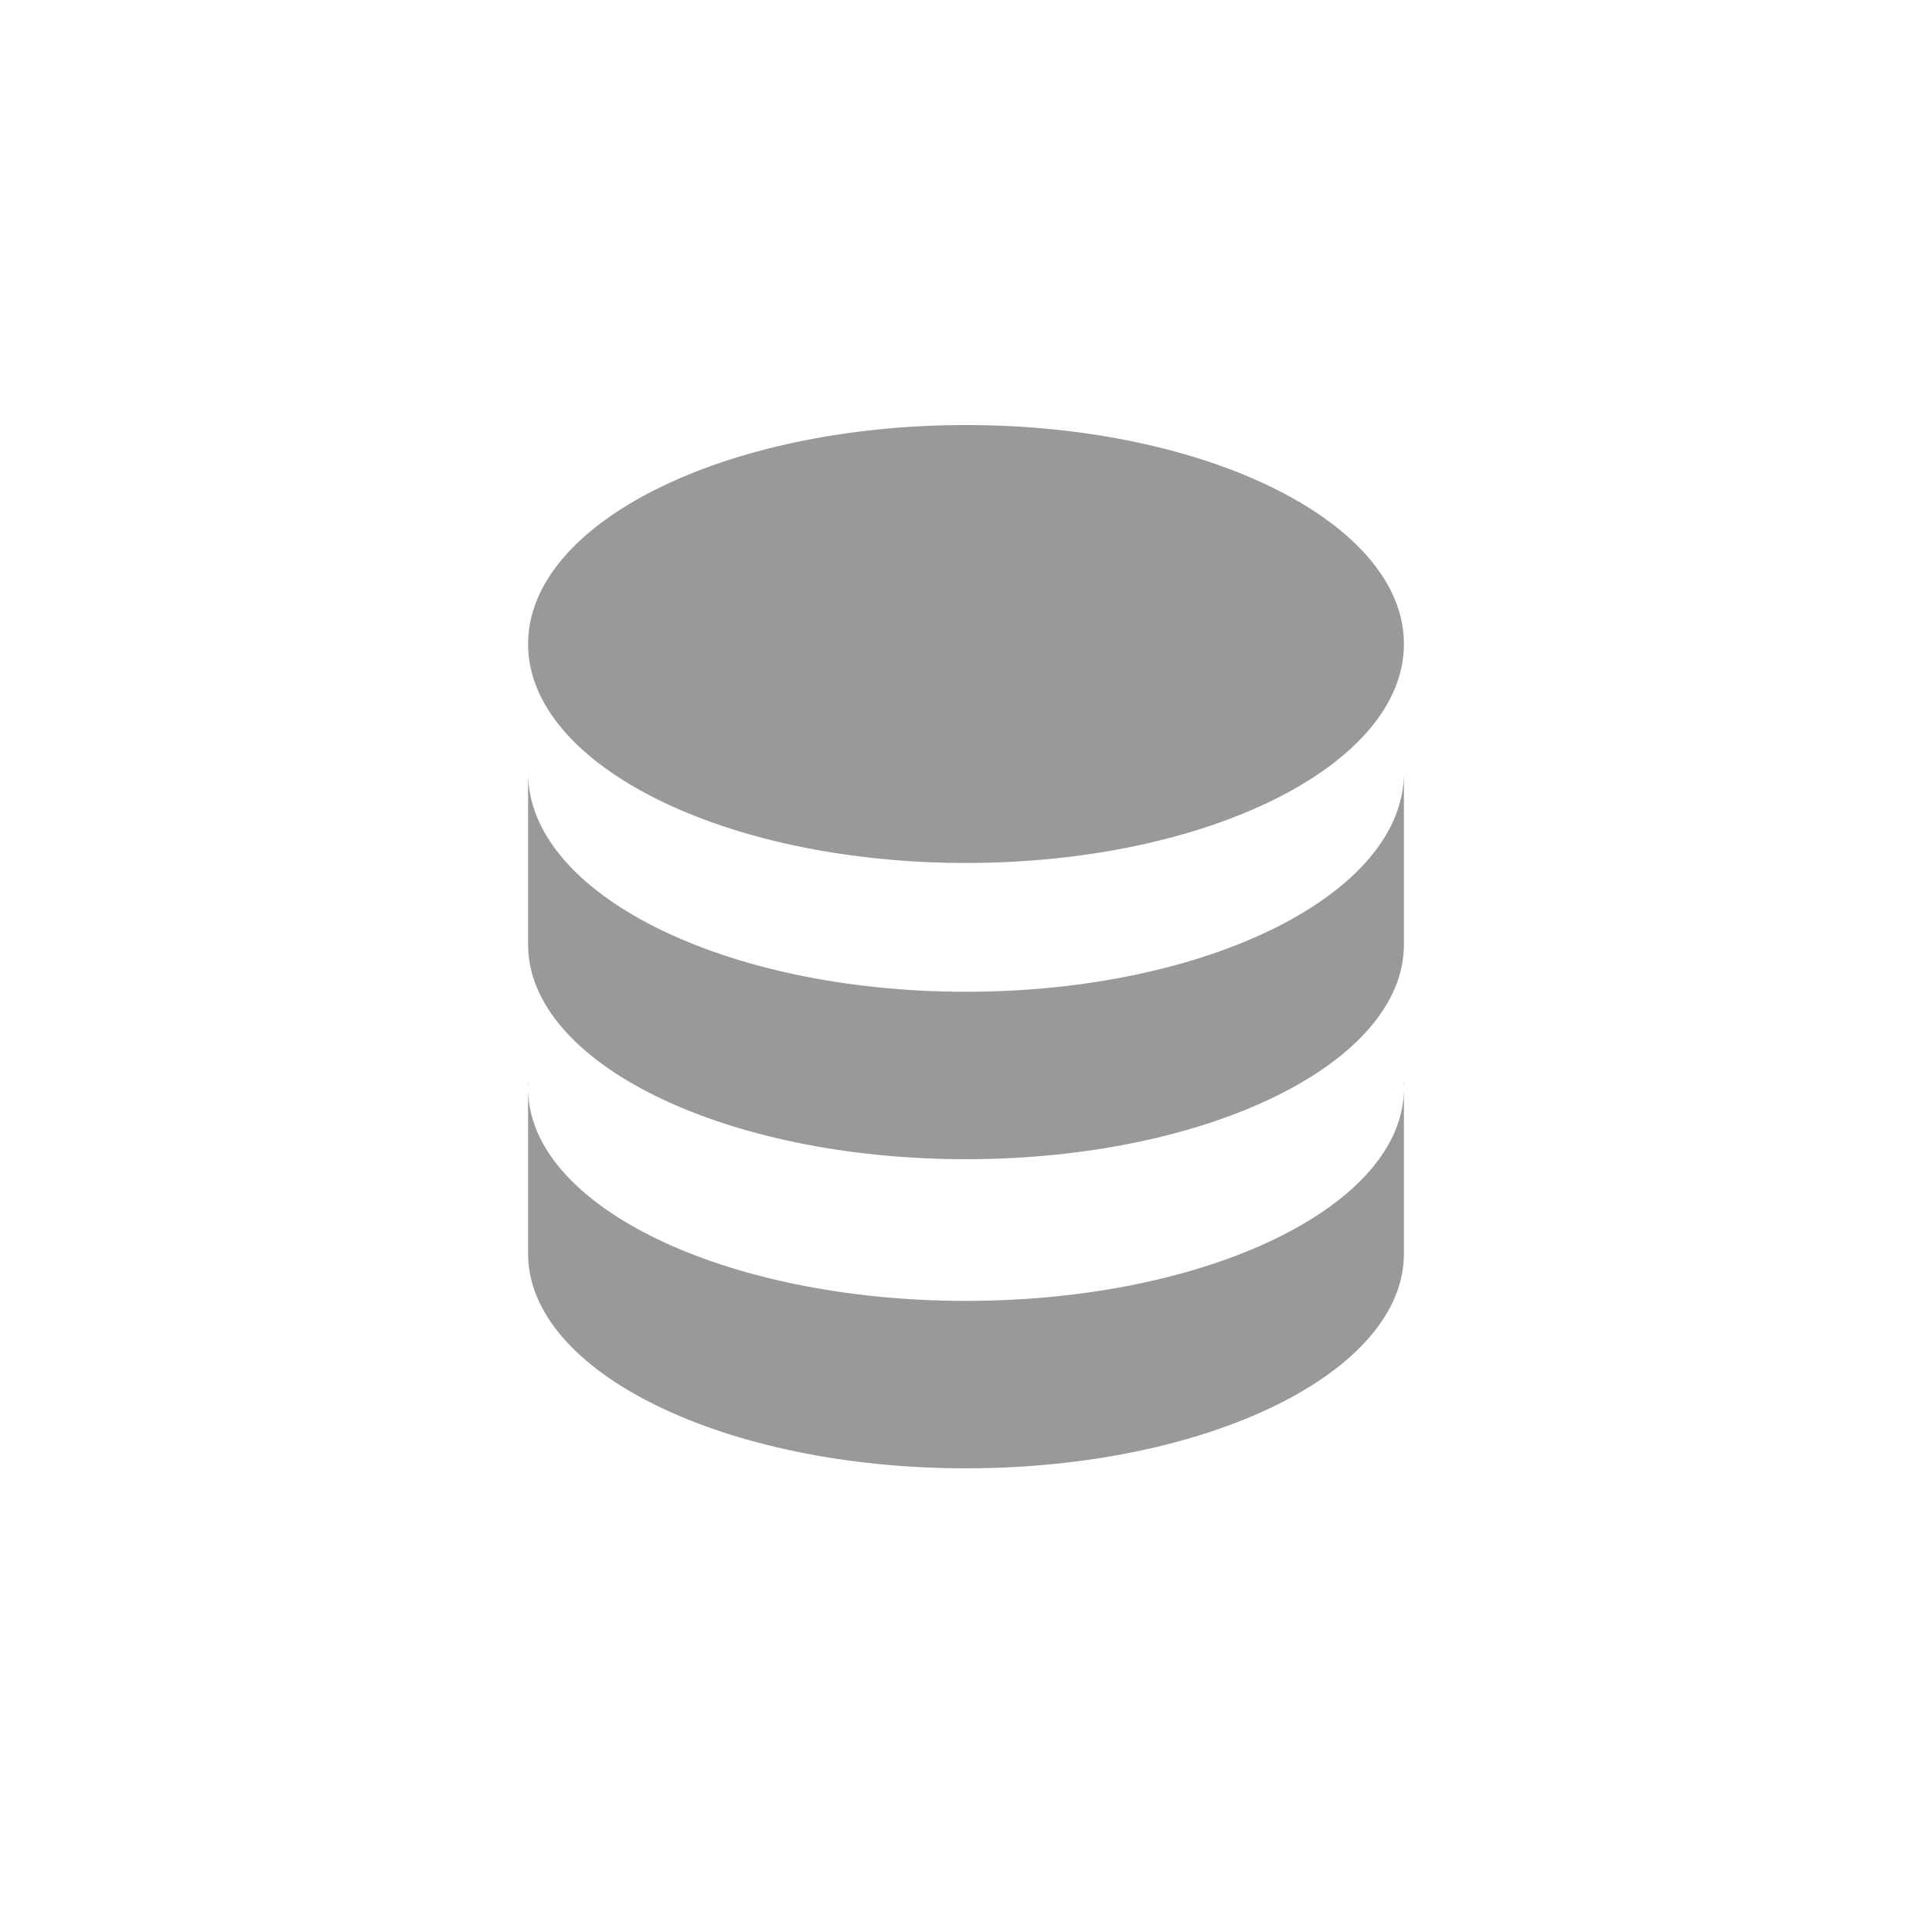
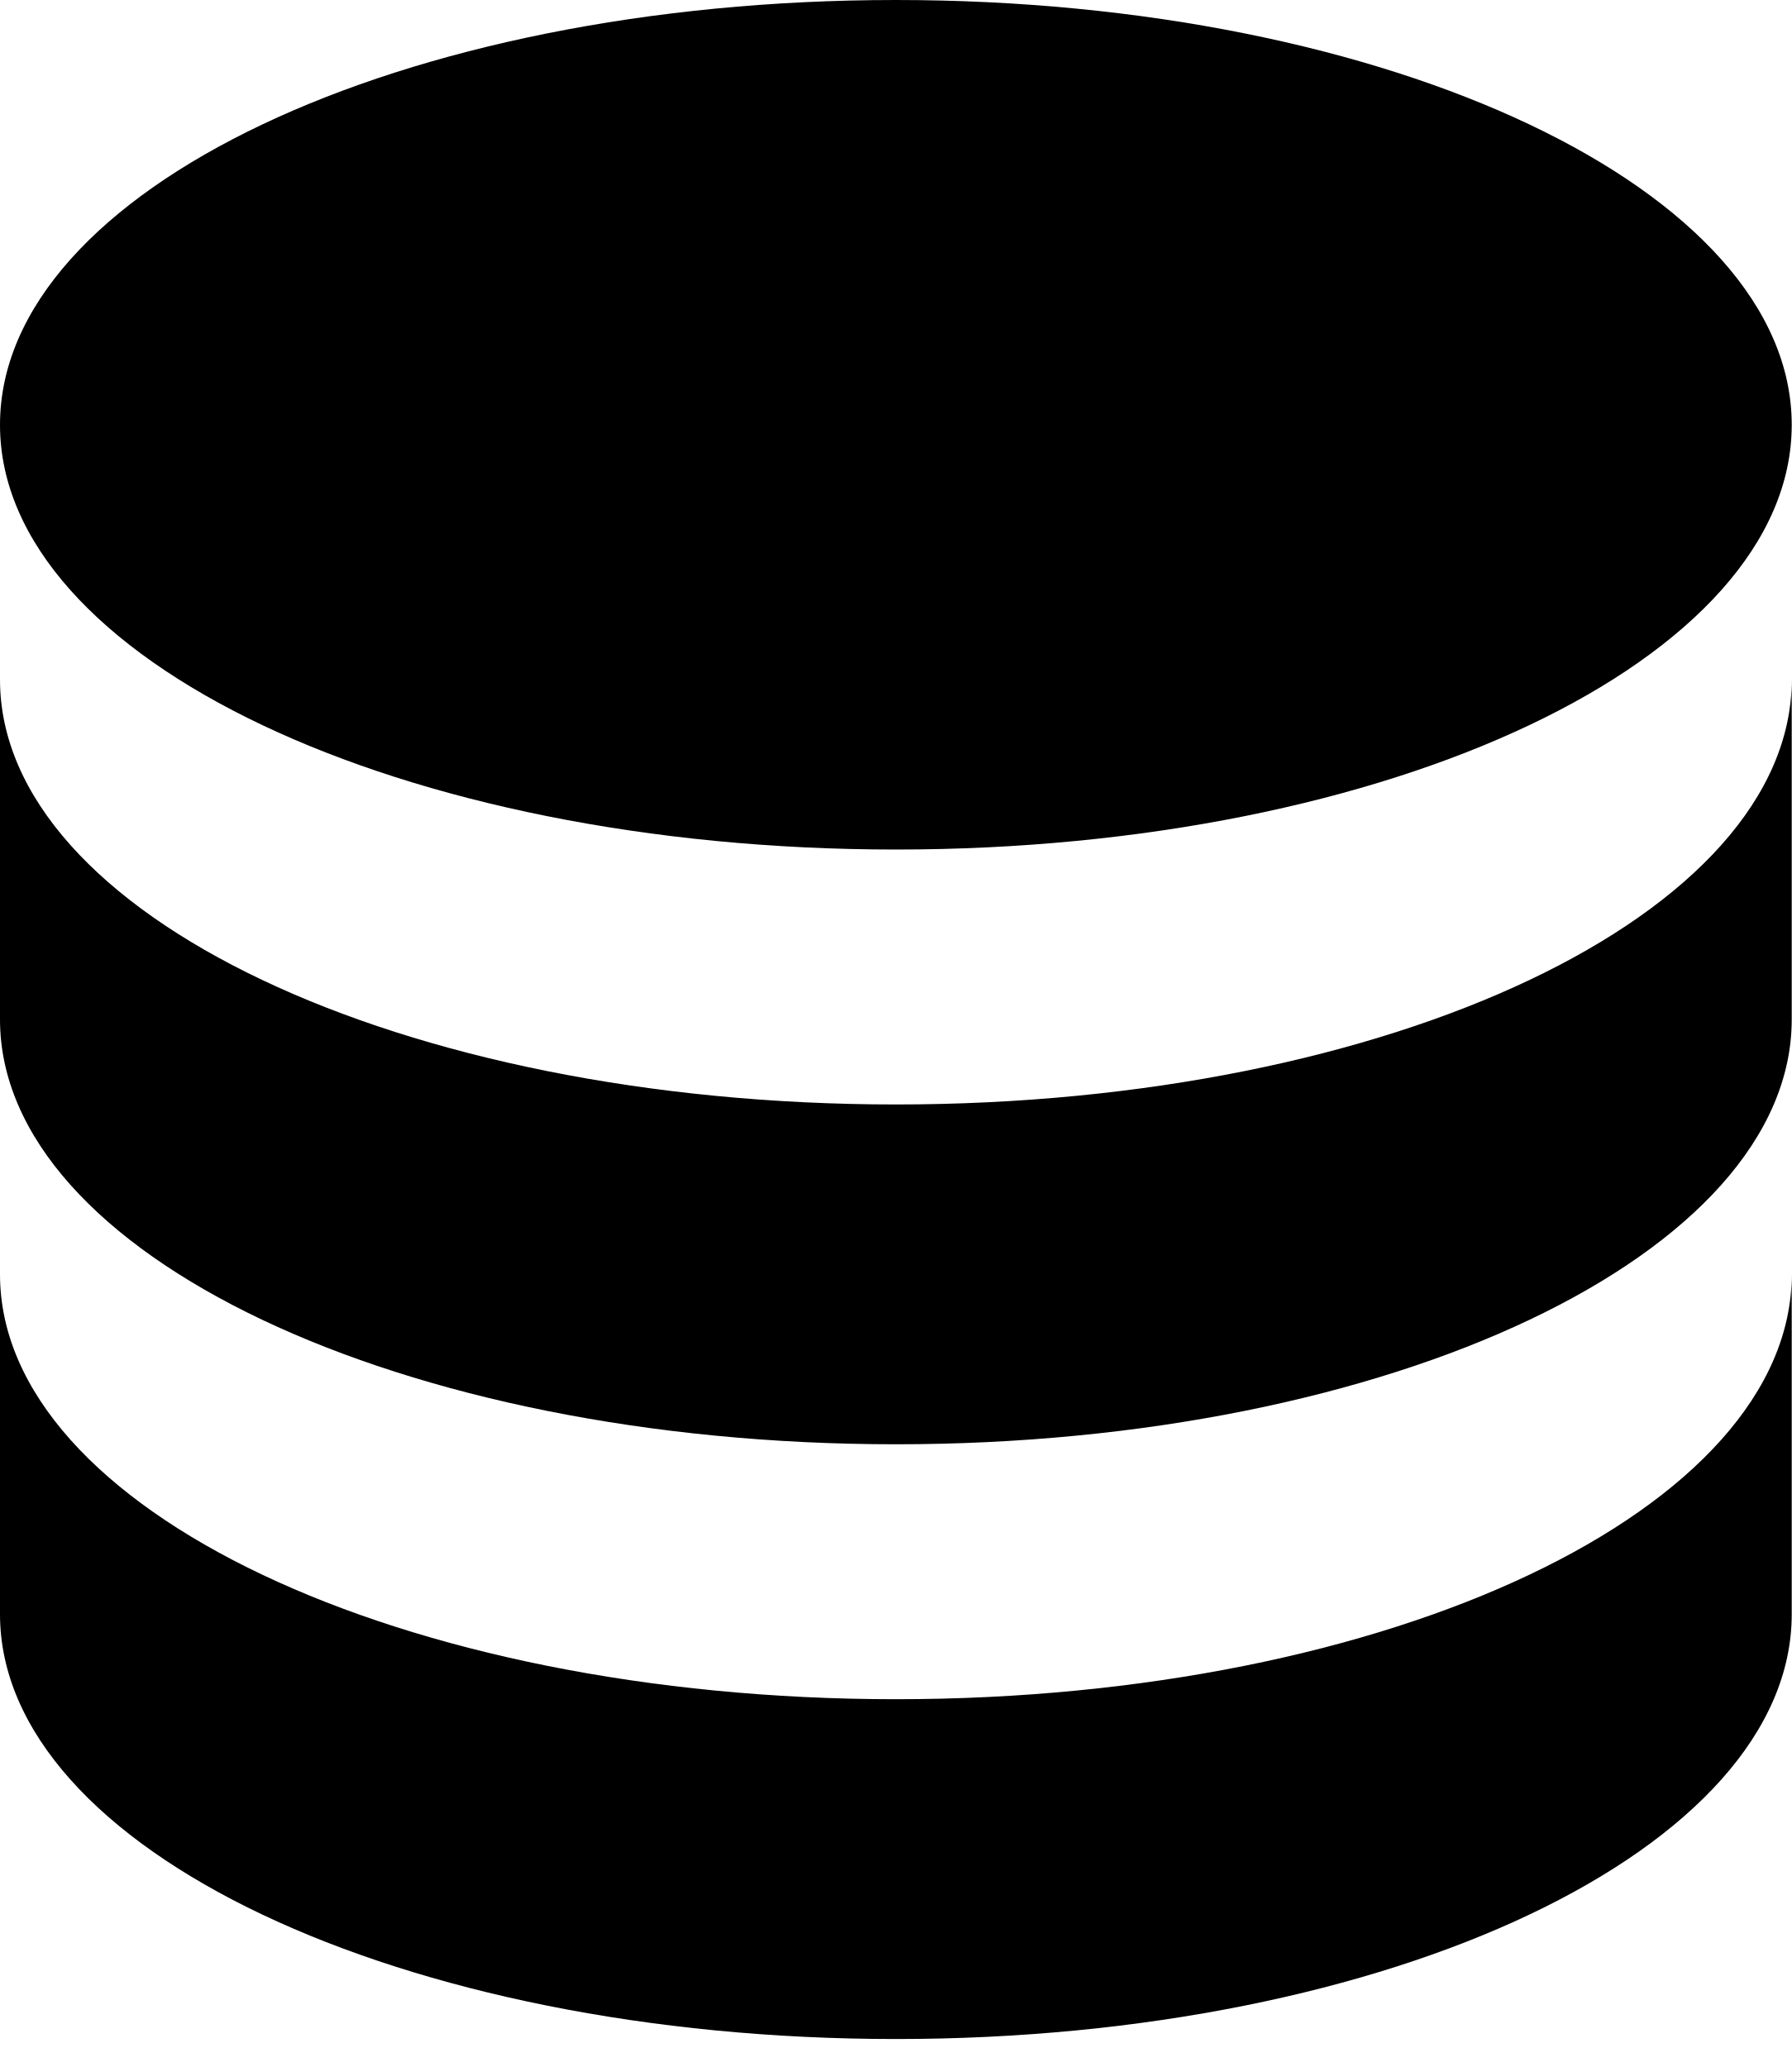
- <svg xmlns="http://www.w3.org/2000/svg" width="150" height="150" preserveAspectRatio="xMidYMid meet" view-box="0 0 150 150">
-   <path fill="#999" d="M75 33c18.778 0 34 7.611 34 17S93.778 67 75 67s-34-7.611-34-17 15.222-17 34-17Zm34 40.333C109 82.538 93.778 90 75 90s-34-7.462-34-16.667V60c0 9.389 15.222 17 34 17 18.776 0 33.997-7.61 34-16.997v13.33ZM109 84v.497c0-.166-.005-.332-.015-.497Zm0 13.333C109 106.538 93.778 114 75 114s-34-7.462-34-16.667V84h.015c-.01.166-.015.333-.015.5 0 9.113 15.222 16.5 34 16.5 18.776 0 33.997-7.386 34-16.497v12.83Z" />
+ <svg xmlns="http://www.w3.org/2000/svg" width="13" height="15" fill="none">
+   <path fill="currentColor" d="M6.5 0C10.09 0 13 1.38 13 3.083c0 1.702-2.91 3.082-6.5 3.082S0 4.785 0 3.083C0 1.38 2.91 0 6.5 0ZM13 7.398c0 1.703-2.91 3.083-6.5 3.083S0 9.101 0 7.398V4.932c0 1.703 2.91 3.083 6.5 3.083S13 6.635 13 4.932v2.466Zm0 4.316c0 1.703-2.91 3.083-6.5 3.083S0 13.417 0 11.714V9.248c0 1.702 2.91 3.083 6.5 3.083S13 10.95 13 9.248v2.466Z" />
</svg>
